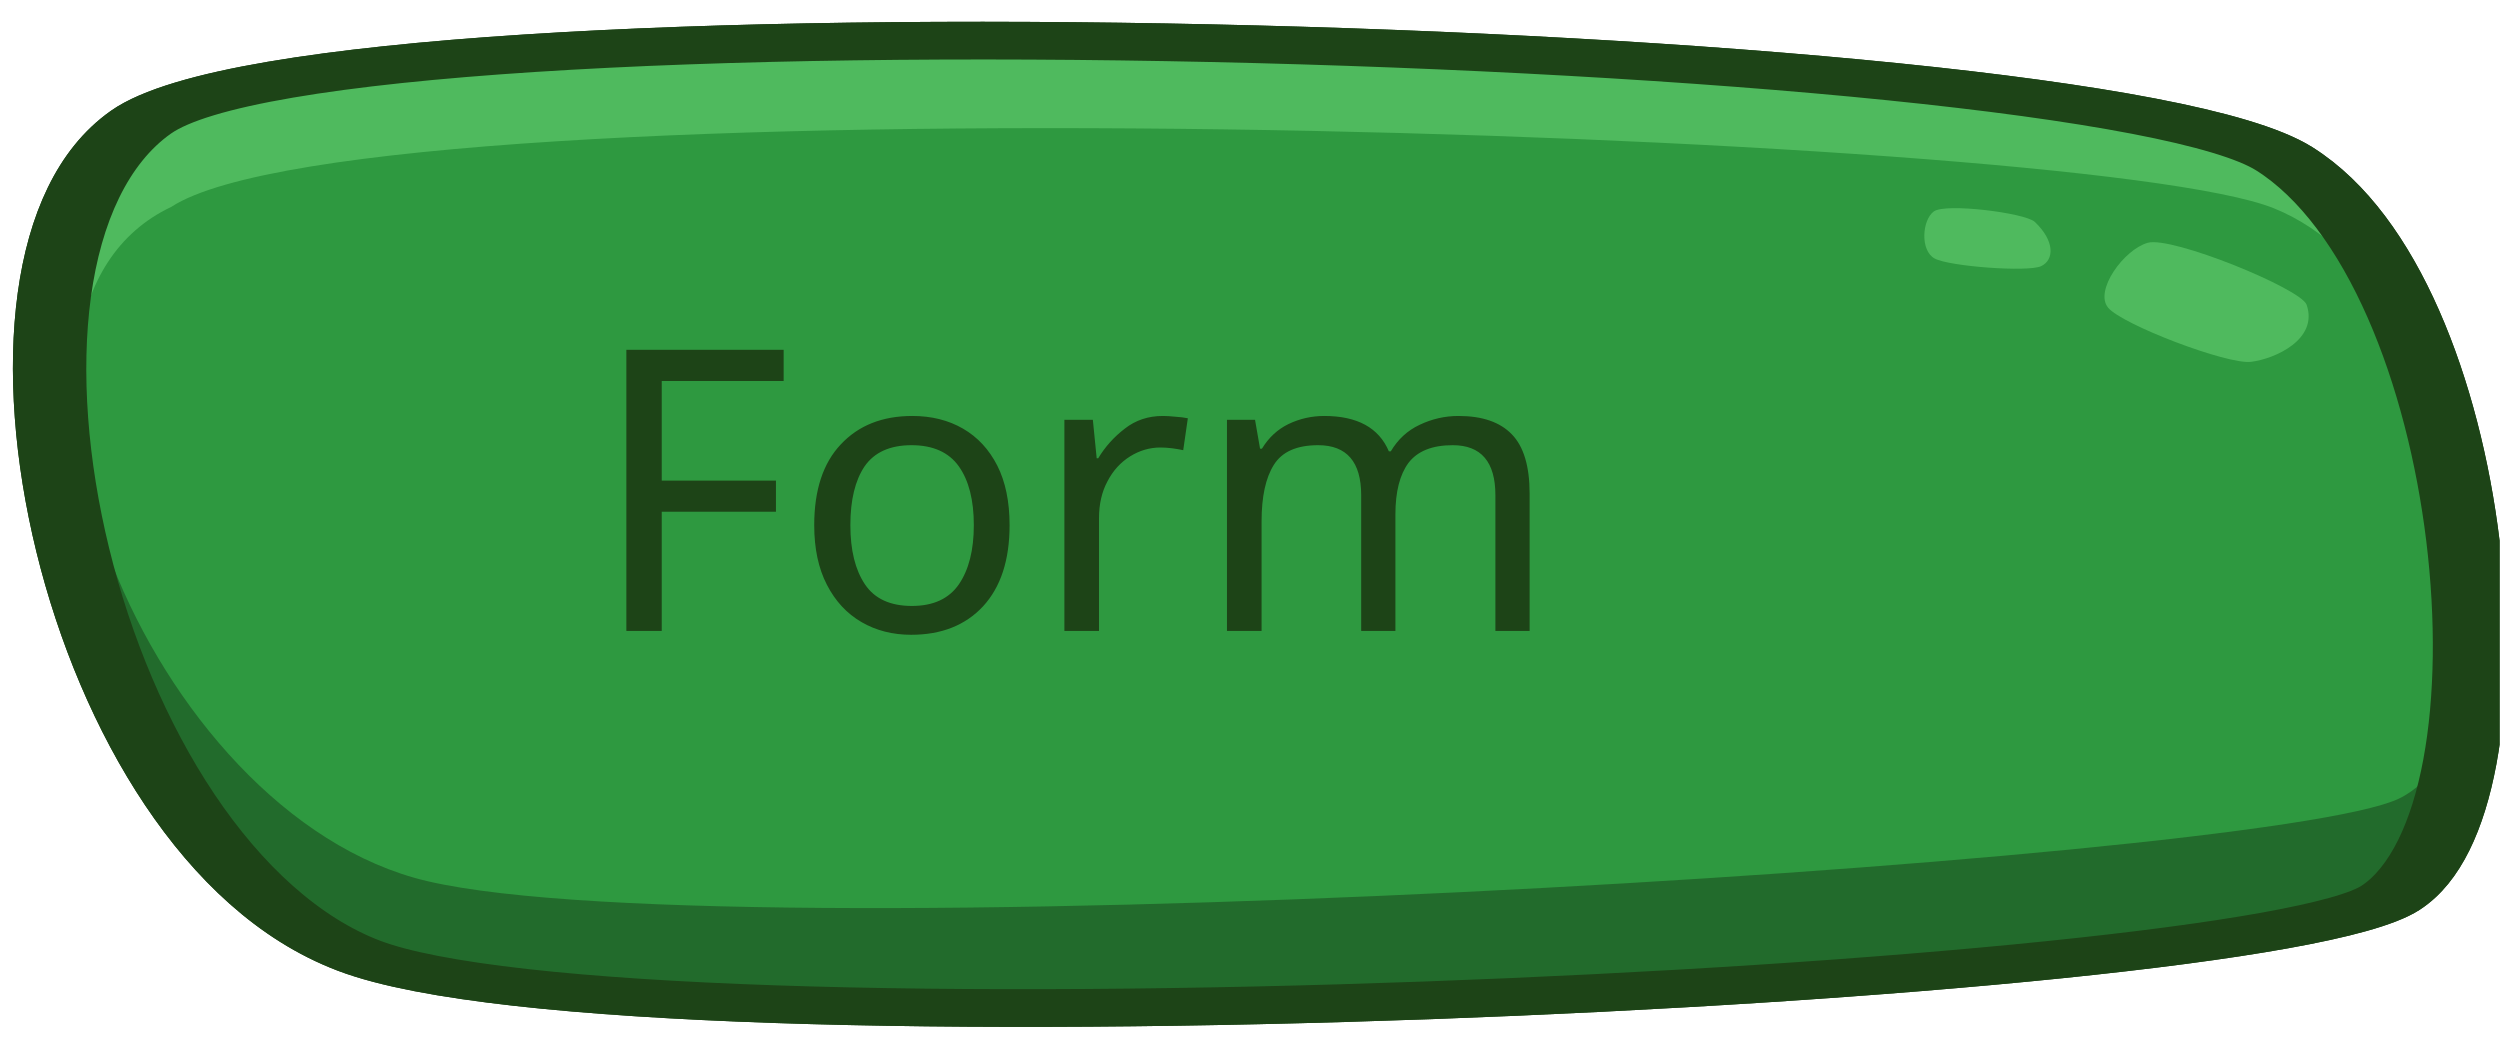
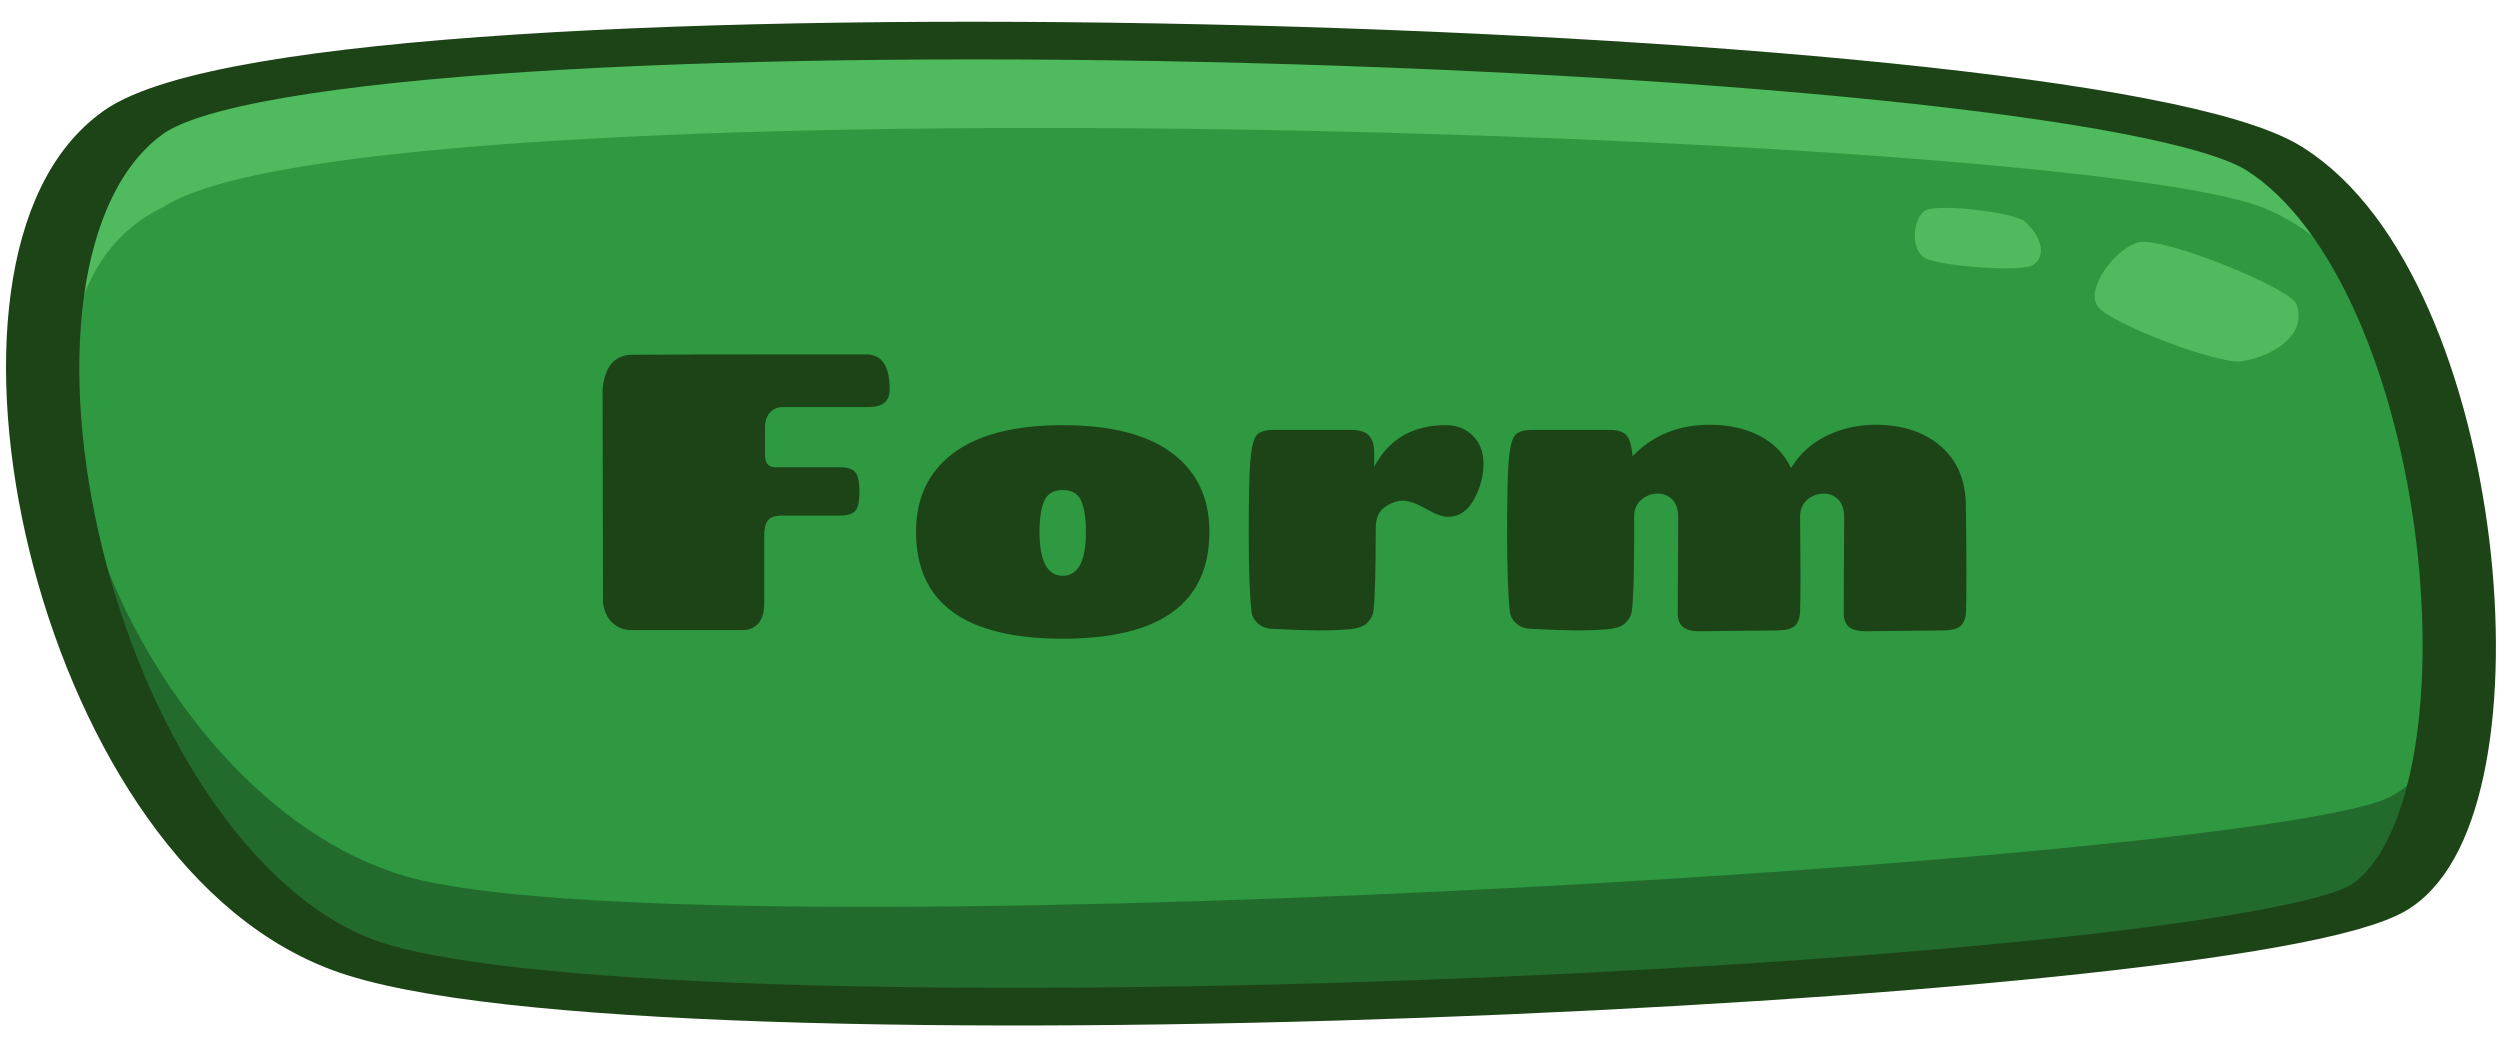
- <svg xmlns="http://www.w3.org/2000/svg" width="100%" height="100%" viewBox="0 0 727 304" version="1.1" xml:space="preserve" style="fill-rule:evenodd;clip-rule:evenodd;stroke-miterlimit:10;">
-   <g id="Artboard1" transform="matrix(1.03121,0,0,1.05205,-41.6863,-220.735)">
+ <svg xmlns="http://www.w3.org/2000/svg" width="100%" height="100%" viewBox="0 0 728 306" version="1.1" xml:space="preserve" style="fill-rule:evenodd;clip-rule:evenodd;stroke-miterlimit:10;">
+   <g id="Artboard1" transform="matrix(1.03263,0,0,1.05899,-41.7437,-222.191)">
    <rect x="40.425" y="209.814" width="704.881" height="288.186" style="fill:none;" />
    <clipPath id="_clip1">
      <rect x="40.425" y="209.814" width="704.881" height="288.186" />
    </clipPath>
    <g clip-path="url(#_clip1)">
-       <g transform="matrix(0.969734,0,0,0.950525,15.2115,21.6101)">
-         <g>
-           <g transform="matrix(2.34204,0.0712391,-0.0547518,1.20154,143.52,260.206)">
-             <path d="M0,179.41C-34.47,159.472 -53.386,39.481 -30.706,10.48C-8.026,-18.522 205.003,-19.939 229.5,4.075C253.996,28.089 262.459,135.158 246.177,154.419C229.895,173.68 34.47,199.349 0,179.41" style="fill:rgb(34,107,44);fill-rule:nonzero;" />
-           </g>
-           <g transform="matrix(2.34204,0.0712391,-0.0547518,1.20154,149.147,219.629)">
-             <path d="M0,179.41C-34.47,159.472 -53.386,39.481 -30.706,10.48C-8.026,-18.522 205.003,-19.939 229.499,4.075C253.996,28.089 262.459,135.158 246.177,154.419C229.895,173.68 34.47,199.349 0,179.41" style="fill:rgb(79,186,94);fill-rule:nonzero;" />
-           </g>
-           <g transform="matrix(2.34204,0.0712391,-0.0547518,1.20154,156.004,241.783)">
-             <path d="M0,175.979C-34.85,158.846 -60.21,42.09 -33.877,15.64C-9.961,-17.133 202.035,-17.133 226.833,0.516C252.897,19.066 262.184,125.623 245.667,142.29C229.152,158.957 34.85,193.112 0,175.979" style="fill:rgb(46,153,64);fill-rule:nonzero;" />
-           </g>
-           <g transform="matrix(1.50877,0.947976,1.79213,-0.741699,35.4764,333.751)">
-             <path d="M115.382,-44.197C74.296,-54.985 -45.074,24.26 -55.439,64.251C-65.805,104.244 77.444,268.255 115.382,268.233C153.321,268.212 254.129,191.067 260.184,163.574C266.241,136.08 156.468,-33.409 115.382,-44.197Z" style="fill:none;stroke:rgb(29,68,23);stroke-width:9.11px;" />
-           </g>
-           <g transform="matrix(1.95683,0.0712391,-0.0457466,1.20154,639.263,281.309)">
-             <path d="M0,5.118C-2.168,1.143 2.005,-9.044 5.521,-10.904C9.038,-12.764 28.388,-1.236 29.439,2.635C31.434,10.958 25.043,16.034 21.529,16.958C18.017,17.882 2.168,9.093 0,5.118" style="fill:rgb(79,186,94);fill-rule:nonzero;" />
-           </g>
-           <g transform="matrix(1.95683,0.0712391,-0.0457466,1.20154,589.126,259.907)">
-             <path d="M0,11.051C-2.243,9.263 -2.093,1.83 -0.394,-0.335C1.305,-2.5 13.076,-0.773 14.618,1.279C17.772,5.767 17.741,10.364 15.826,11.958C13.911,13.551 2.244,12.839 0,11.051" style="fill:rgb(79,186,94);fill-rule:nonzero;" />
-           </g>
-         </g>
-         <g transform="matrix(5.74201,0,0,5.74201,-790.673,-142.426)">
-           <text x="160.948px" y="90.866px" style="font-family:'Chango-Regular', 'Chango';font-size:16px;fill:rgb(29,68,23);">Location</text>
-         </g>
-       </g>
-       <g transform="matrix(0.969734,0,0,0.950525,15.2115,21.6101)">
+       <g id="Form" transform="matrix(0.968401,0,0,0.944296,13.3094,22.8434)">
        <g>
          <g transform="matrix(2.34204,0.0712391,-0.0547518,1.20154,143.52,260.206)">
            <path d="M0,179.41C-34.47,159.472 -53.386,39.481 -30.706,10.48C-8.026,-18.522 205.003,-19.939 229.5,4.075C253.996,28.089 262.459,135.158 246.177,154.419C229.895,173.68 34.47,199.349 0,179.41" style="fill:rgb(34,107,44);fill-rule:nonzero;" />
          </g>
          <g transform="matrix(2.34204,0.0712391,-0.0547518,1.20154,149.147,219.629)">
            <path d="M0,179.41C-34.47,159.472 -53.386,39.481 -30.706,10.48C-8.026,-18.522 205.003,-19.939 229.499,4.075C253.996,28.089 262.459,135.158 246.177,154.419C229.895,173.68 34.47,199.349 0,179.41" style="fill:rgb(79,186,94);fill-rule:nonzero;" />
          </g>
          <g transform="matrix(2.34204,0.0712391,-0.0547518,1.20154,156.004,241.783)">
            <path d="M0,175.979C-34.85,158.846 -60.21,42.09 -33.877,15.64C-9.961,-17.133 202.035,-17.133 226.833,0.516C252.897,19.066 262.184,125.623 245.667,142.29C229.152,158.957 34.85,193.112 0,175.979" style="fill:rgb(46,153,64);fill-rule:nonzero;" />
          </g>
          <g transform="matrix(1.50877,0.947976,1.79213,-0.741699,35.4764,333.751)">
            <path d="M115.382,-44.197C74.296,-54.985 -45.074,24.26 -55.439,64.251C-65.805,104.244 77.444,268.255 115.382,268.233C153.321,268.212 254.129,191.067 260.184,163.574C266.241,136.08 156.468,-33.409 115.382,-44.197Z" style="fill:none;stroke:rgb(29,68,23);stroke-width:9.11px;" />
          </g>
          <g transform="matrix(1.95683,0.0712391,-0.0457466,1.20154,639.263,281.309)">
            <path d="M0,5.118C-2.168,1.143 2.005,-9.044 5.521,-10.904C9.038,-12.764 28.388,-1.236 29.439,2.635C31.434,10.958 25.043,16.034 21.529,16.958C18.017,17.882 2.168,9.093 0,5.118" style="fill:rgb(79,186,94);fill-rule:nonzero;" />
          </g>
          <g transform="matrix(1.95683,0.0712391,-0.0457466,1.20154,589.126,259.907)">
            <path d="M0,11.051C-2.243,9.263 -2.093,1.83 -0.394,-0.335C1.305,-2.5 13.076,-0.773 14.618,1.279C17.772,5.767 17.741,10.364 15.826,11.958C13.911,13.551 2.244,12.839 0,11.051" style="fill:rgb(79,186,94);fill-rule:nonzero;" />
          </g>
        </g>
        <g transform="matrix(7.15739,0,0,7.15739,-954.903,-268.894)">
-           <text x="160.948px" y="90.866px" style="font-family:'Chango-Regular', 'Chango';font-size:16px;fill:rgb(29,68,23);">Form</text>
+           <path d="M161.86,89.746L161.844,81.058C161.929,80.173 162.308,79.709 162.98,79.666C163.46,79.656 166.655,79.65 172.564,79.65C173.204,79.65 173.524,80.125 173.524,81.074C173.524,81.554 173.241,81.794 172.676,81.794L169.188,81.794C168.964,81.794 168.785,81.869 168.652,82.018C168.519,82.168 168.452,82.365 168.452,82.61L168.452,83.746C168.452,84.077 168.591,84.242 168.868,84.242L171.524,84.242C171.78,84.242 171.972,84.301 172.1,84.418C172.228,84.536 172.292,84.805 172.292,85.226C172.292,85.648 172.231,85.917 172.108,86.034C171.985,86.152 171.785,86.21 171.508,86.21L169.124,86.21C168.857,86.21 168.673,86.274 168.572,86.402C168.471,86.53 168.42,86.733 168.42,87.01L168.42,89.762C168.42,90.136 168.34,90.413 168.18,90.594C168.02,90.776 167.812,90.866 167.556,90.866L163.012,90.866C162.713,90.866 162.457,90.768 162.244,90.57C162.031,90.373 161.903,90.098 161.86,89.746Z" style="fill:rgb(29,68,23);fill-rule:nonzero;" />
+           <path d="M179.62,86.866C179.62,88.061 179.935,88.658 180.564,88.658C181.193,88.658 181.508,88.061 181.508,86.866C181.508,86.322 181.444,85.904 181.316,85.61C181.188,85.317 180.937,85.17 180.564,85.17C180.191,85.17 179.94,85.317 179.812,85.61C179.684,85.904 179.62,86.322 179.62,86.866ZM186.532,86.866C186.532,89.768 184.543,91.218 180.564,91.218C176.585,91.218 174.596,89.768 174.596,86.866C174.596,85.49 175.103,84.424 176.116,83.666C177.129,82.909 178.612,82.53 180.564,82.53C182.516,82.53 183.999,82.909 185.012,83.666C186.025,84.424 186.532,85.49 186.532,86.866Z" style="fill:rgb(29,68,23);fill-rule:nonzero;" />
+           <path d="M189.156,82.722L192.276,82.722C192.639,82.722 192.889,82.8 193.028,82.954C193.167,83.109 193.236,83.341 193.236,83.65L193.236,84.226C193.833,83.096 194.804,82.53 196.148,82.53C196.596,82.53 196.964,82.674 197.252,82.962C197.54,83.25 197.684,83.634 197.684,84.114C197.684,84.594 197.556,85.072 197.3,85.546C197.044,86.021 196.687,86.258 196.228,86.258C196.015,86.258 195.716,86.149 195.332,85.93C194.948,85.712 194.639,85.602 194.404,85.602C194.169,85.602 193.927,85.688 193.676,85.858C193.425,86.029 193.3,86.312 193.3,86.706C193.3,88.424 193.268,89.56 193.204,90.114C193.172,90.296 193.081,90.456 192.932,90.594C192.783,90.733 192.519,90.816 192.14,90.842C191.761,90.869 191.385,90.882 191.012,90.882C190.639,90.882 190.004,90.861 189.108,90.818C188.852,90.808 188.649,90.733 188.5,90.594C188.351,90.456 188.265,90.296 188.244,90.114C188.169,89.421 188.132,88.36 188.132,86.93C188.132,85.501 188.153,84.522 188.196,83.994C188.239,83.466 188.319,83.122 188.436,82.962C188.553,82.802 188.793,82.722 189.156,82.722Z" style="fill:rgb(29,68,23);fill-rule:nonzero;" />
+           <path d="M212.34,90.178L212.356,86.274C212.356,85.954 212.276,85.714 212.116,85.554C211.956,85.394 211.756,85.314 211.516,85.314C211.276,85.314 211.057,85.397 210.86,85.562C210.663,85.728 210.564,85.96 210.564,86.258L210.58,88.578C210.58,89.314 210.575,89.821 210.564,90.098C210.553,90.376 210.481,90.576 210.348,90.698C210.215,90.821 209.956,90.882 209.572,90.882L206.5,90.914C206.159,90.914 205.921,90.853 205.788,90.73C205.655,90.608 205.588,90.424 205.588,90.178L205.604,86.274C205.604,85.954 205.524,85.714 205.364,85.554C205.204,85.394 205.004,85.314 204.764,85.314C204.524,85.314 204.305,85.397 204.108,85.562C203.911,85.728 203.812,85.96 203.812,86.258L203.812,87.234C203.812,88.642 203.78,89.602 203.716,90.114C203.684,90.296 203.593,90.456 203.444,90.594C203.295,90.733 203.031,90.816 202.652,90.842C202.273,90.869 201.897,90.882 201.524,90.882C201.151,90.882 200.516,90.861 199.62,90.818C199.364,90.808 199.161,90.733 199.012,90.594C198.863,90.456 198.777,90.296 198.756,90.114C198.681,89.421 198.644,88.36 198.644,86.93C198.644,85.501 198.665,84.522 198.708,83.994C198.751,83.466 198.831,83.122 198.948,82.962C199.065,82.802 199.305,82.722 199.668,82.722L202.788,82.722C203.151,82.722 203.393,82.802 203.516,82.962C203.639,83.122 203.716,83.394 203.748,83.778L203.748,83.794C204.569,82.941 205.615,82.514 206.884,82.514C207.663,82.514 208.34,82.664 208.916,82.962C209.492,83.261 209.919,83.698 210.196,84.274C210.548,83.698 211.031,83.261 211.644,82.962C212.257,82.664 212.921,82.514 213.636,82.514C214.724,82.514 215.604,82.802 216.276,83.378C216.948,83.954 217.292,84.749 217.308,85.762C217.324,86.776 217.332,87.682 217.332,88.482C217.332,89.282 217.327,89.821 217.316,90.098C217.305,90.376 217.233,90.576 217.1,90.698C216.967,90.821 216.708,90.882 216.324,90.882L213.252,90.914C212.911,90.914 212.673,90.853 212.54,90.73C212.407,90.608 212.34,90.424 212.34,90.178Z" style="fill:rgb(29,68,23);fill-rule:nonzero;" />
        </g>
      </g>
    </g>
  </g>
</svg>
